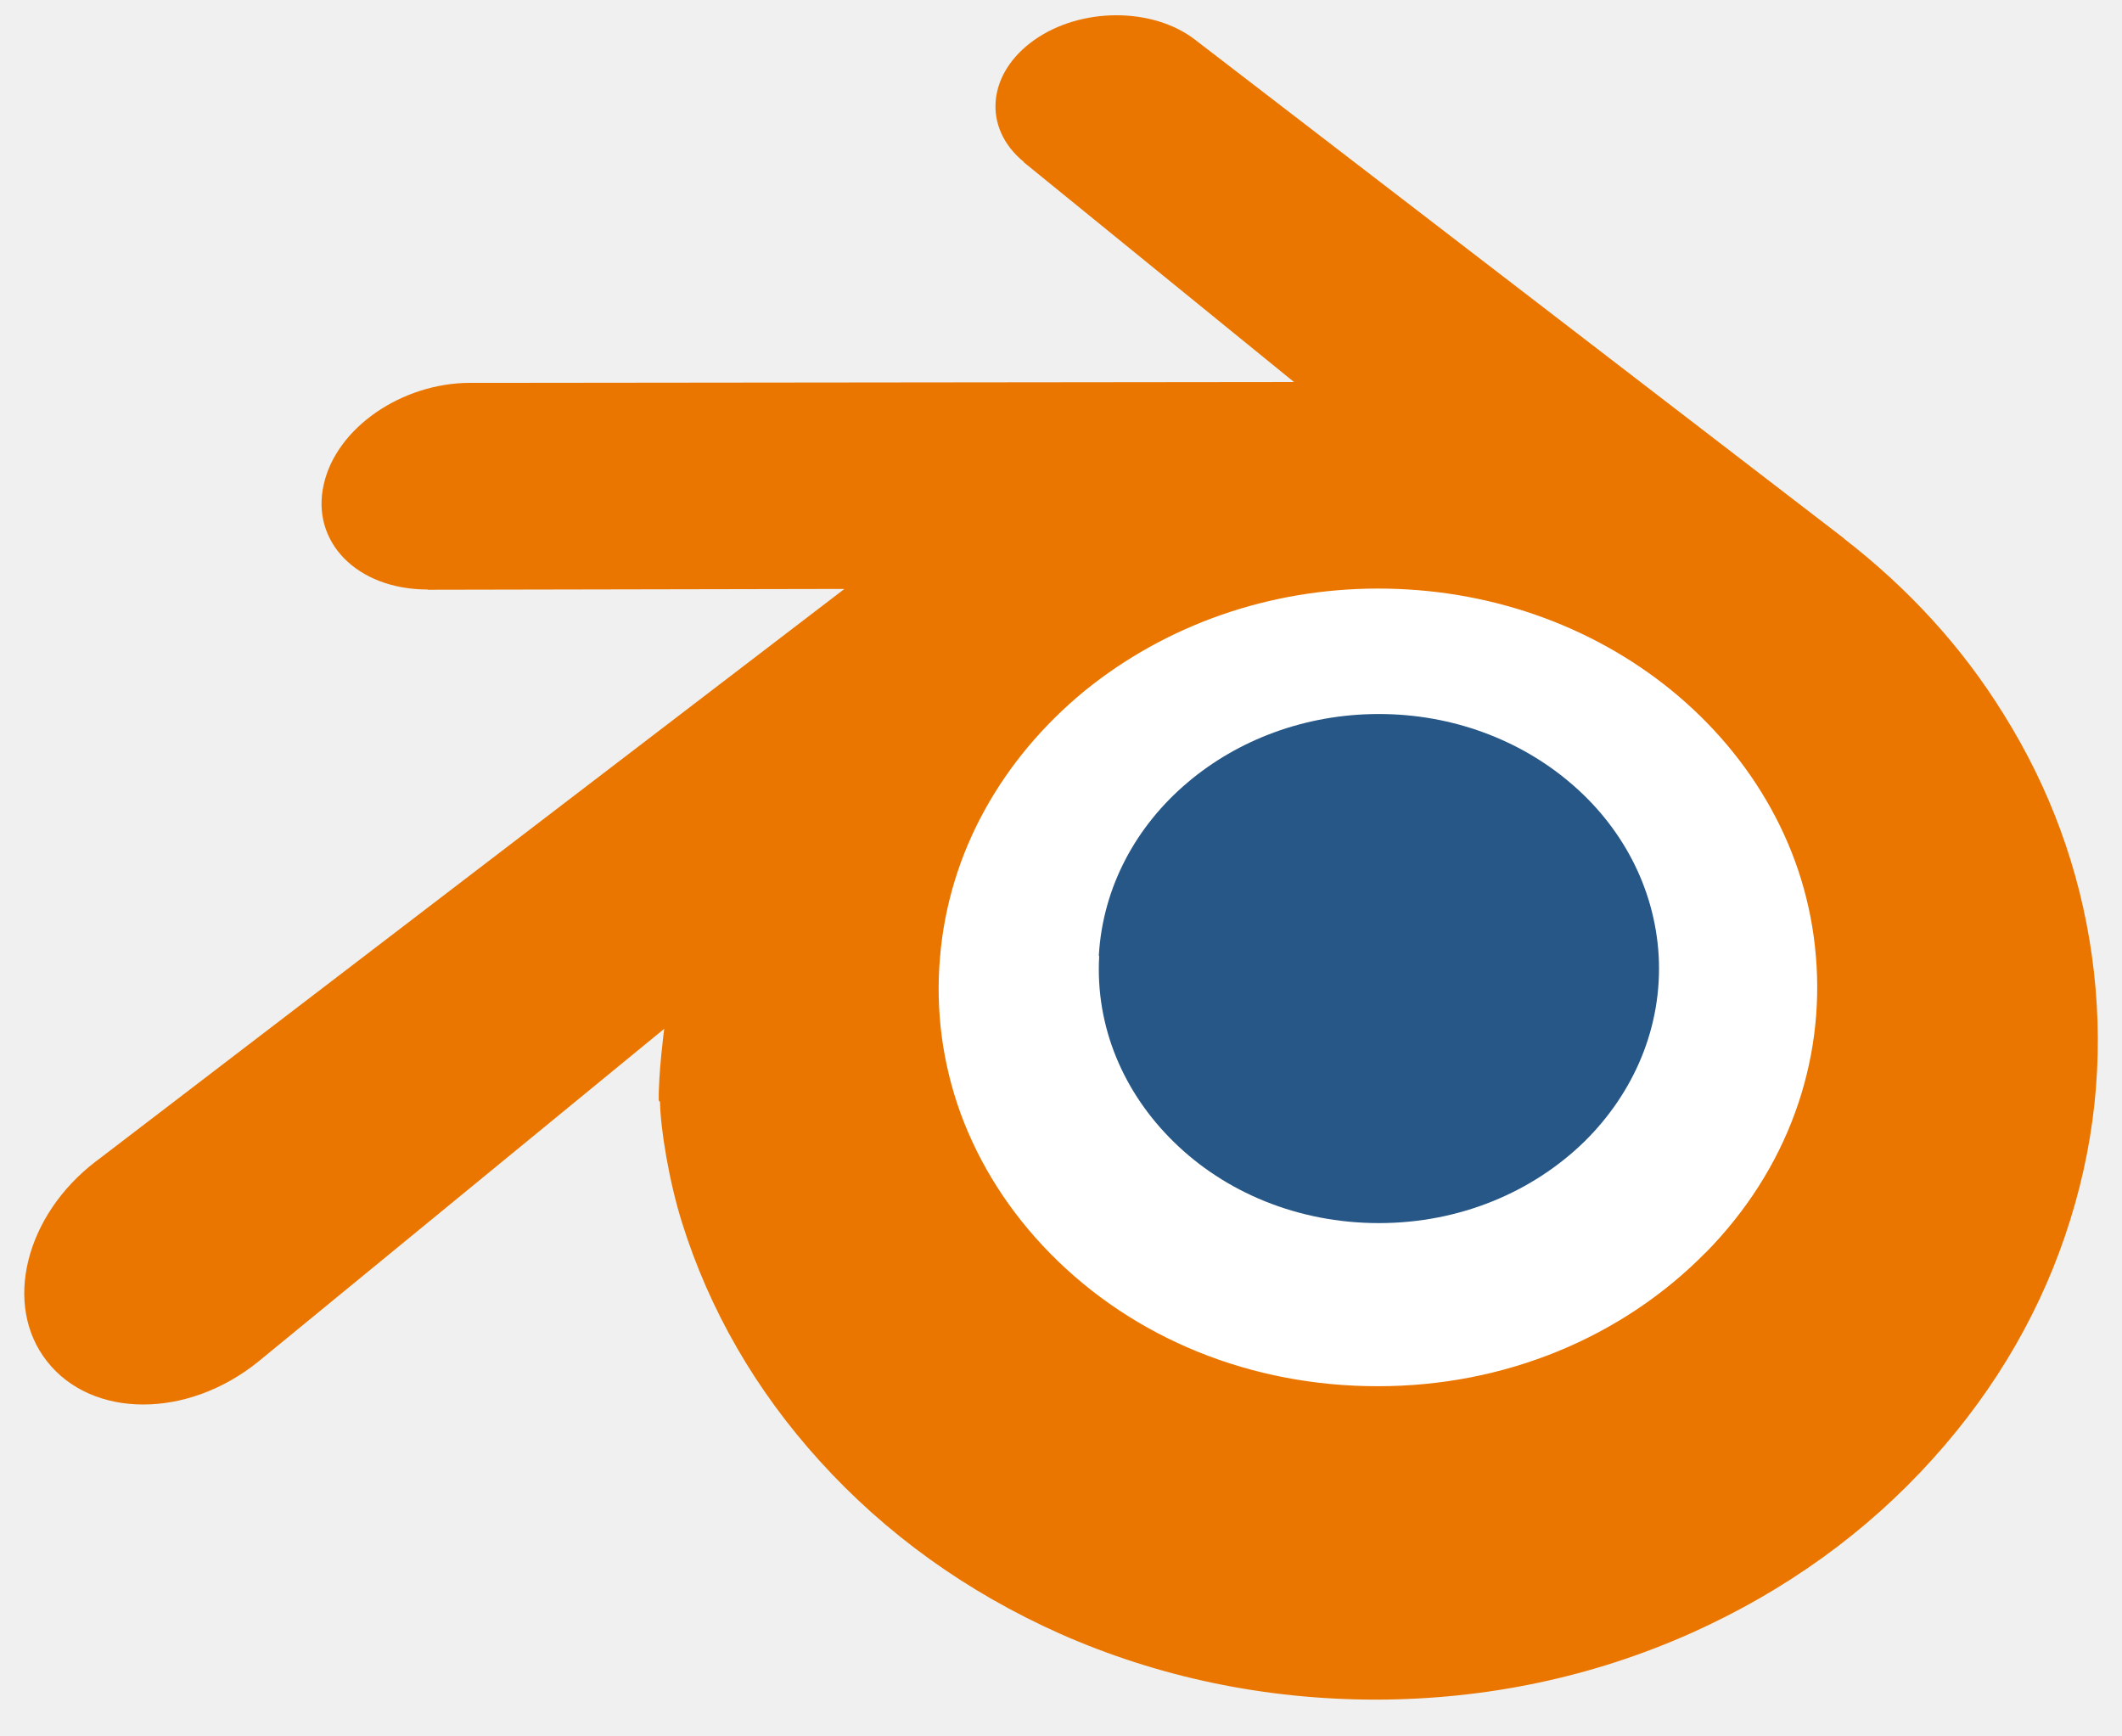
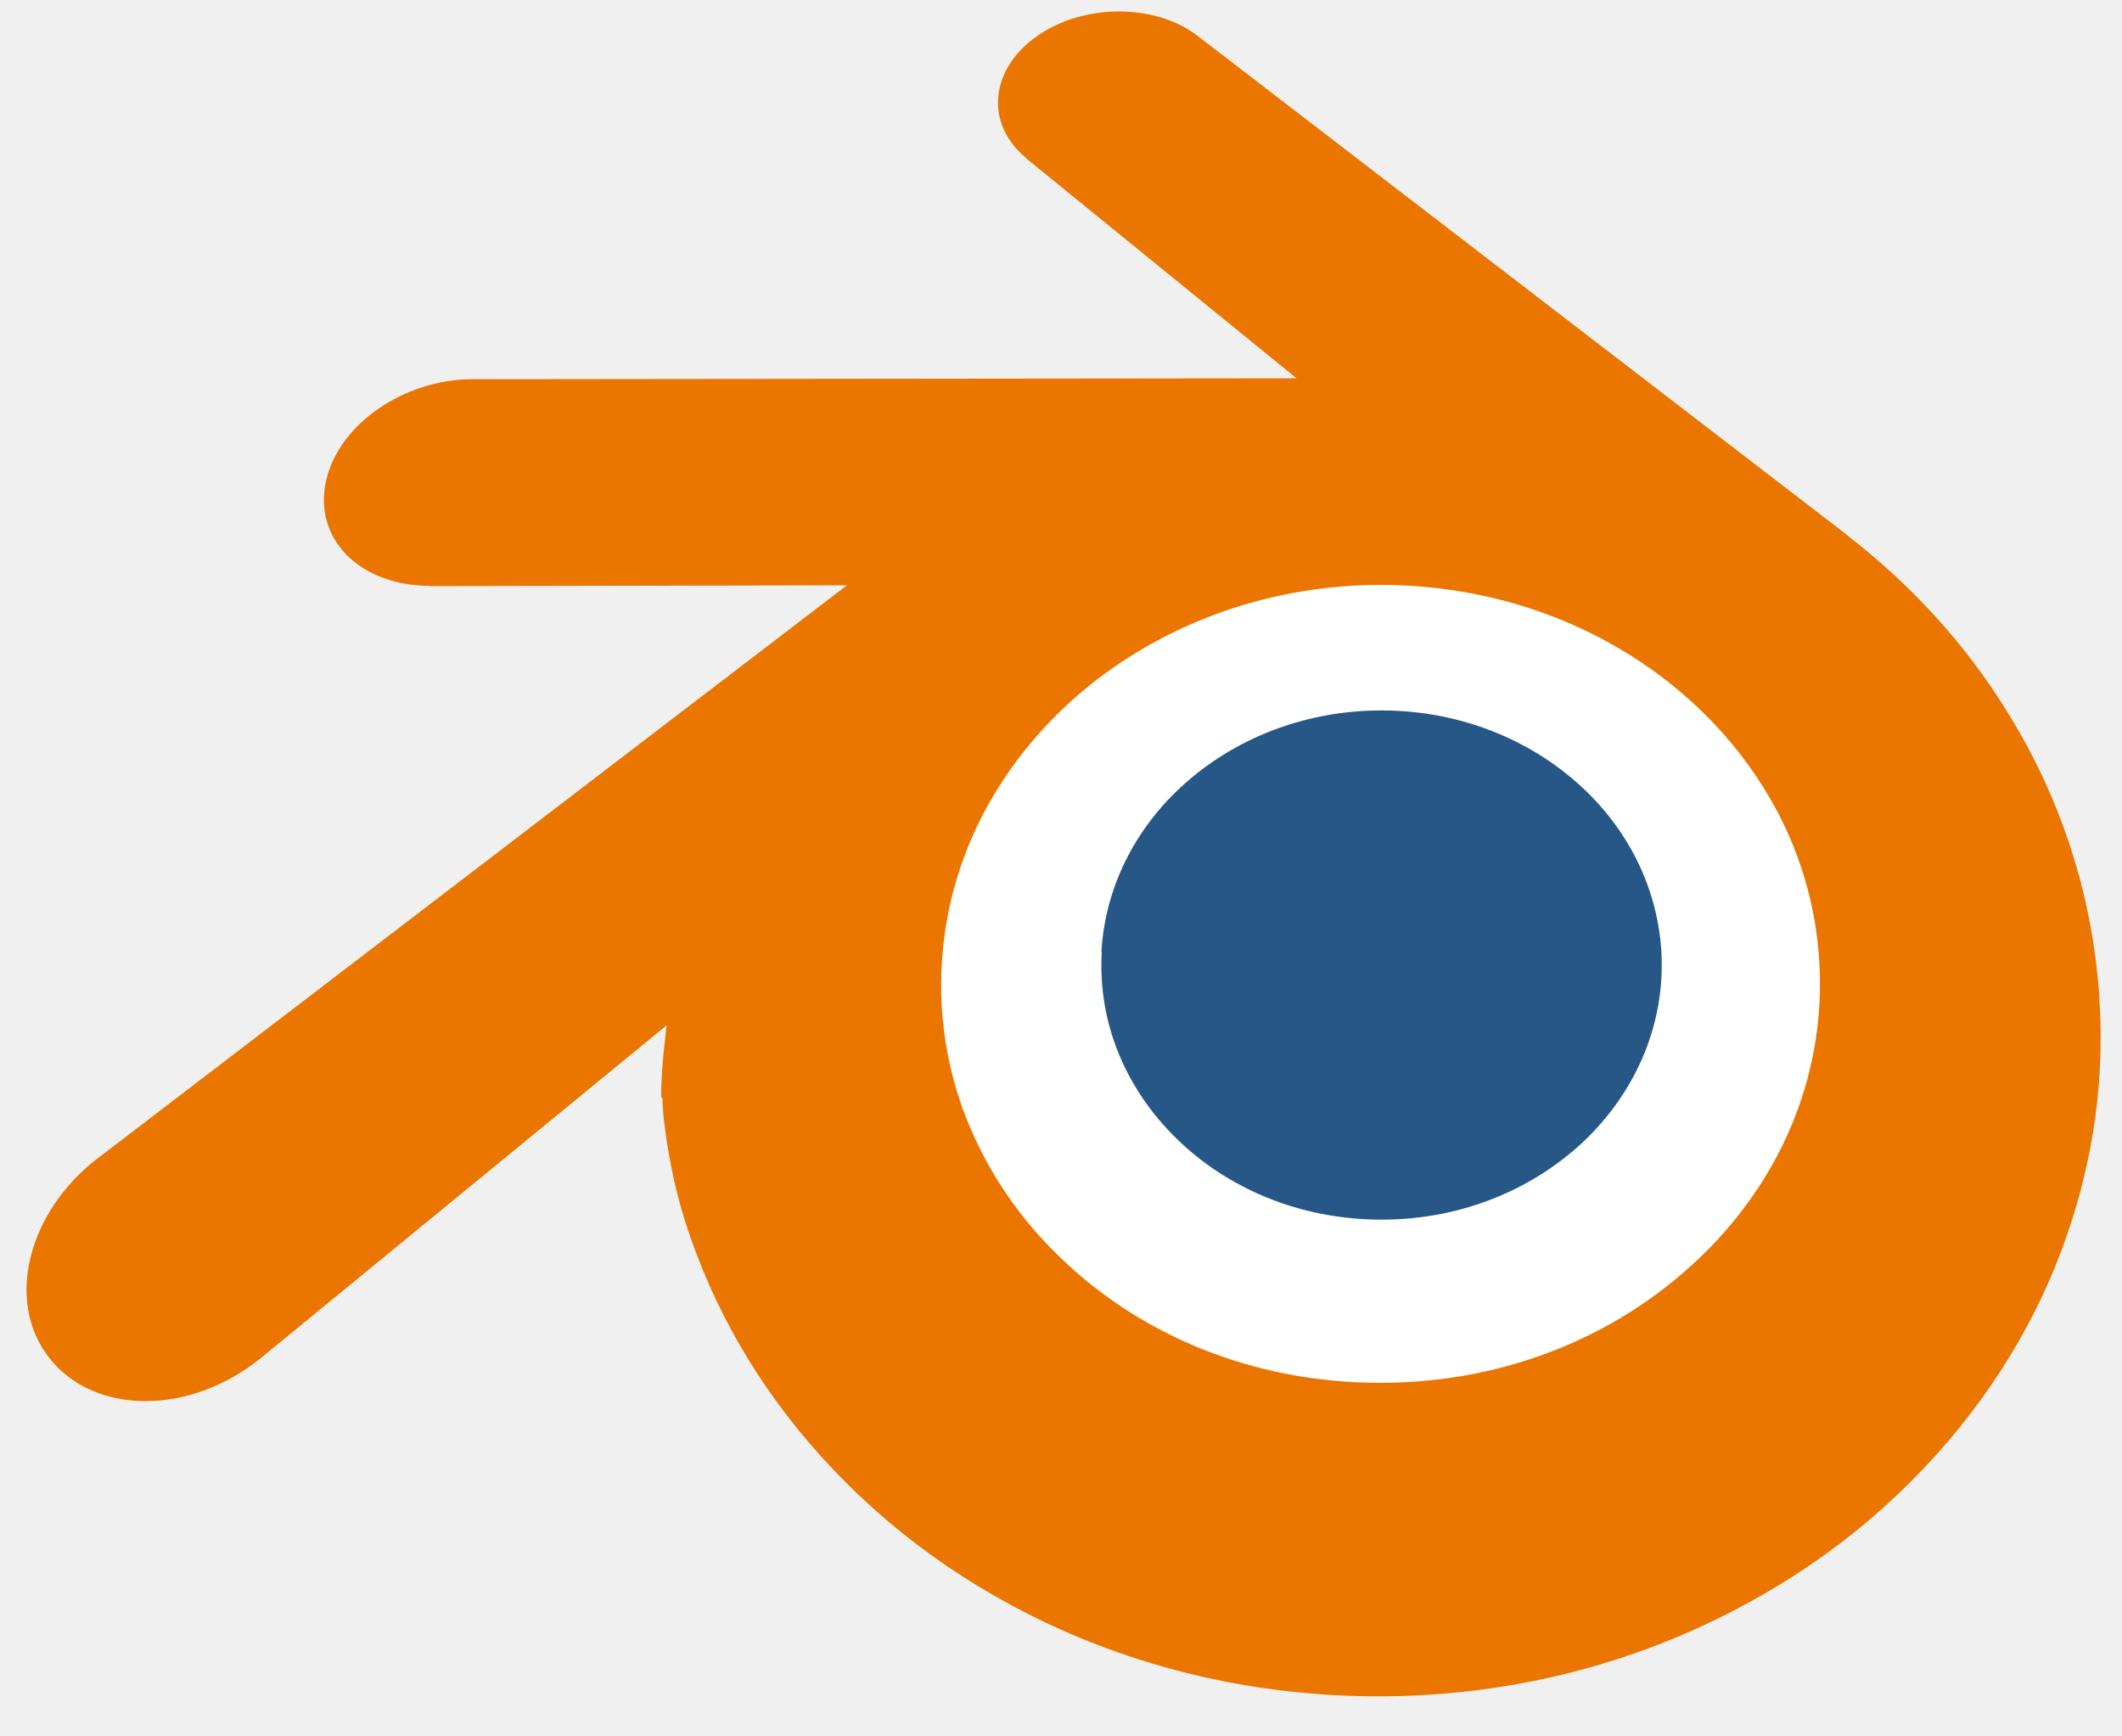
- <svg xmlns="http://www.w3.org/2000/svg" style="clip-rule:evenodd;fill-rule:evenodd;stroke-linejoin:round;stroke-miterlimit:2" version="1.1" viewBox="0 0 181 148" xml:space="preserve">
-   <g transform="matrix(.281 0 0 .281 -41.8 -43.7)">
-     <g transform="matrix(21.6 0 0 21.6 -4857 7665)">
-       <path d="m243-334c0.106-1.89 1.03-3.56 2.43-4.74 1.37-1.16 3.21-1.87 5.23-1.87 2.01 0 3.85 0.709 5.22 1.87 1.4 1.18 2.32 2.85 2.43 4.74 0.106 1.94-0.675 3.75-2.04 5.09-1.4 1.36-3.38 2.22-5.61 2.22s-4.22-0.854-5.61-2.22c-1.37-1.34-2.15-3.14-2.04-5.08z" style="fill-rule:nonzero;fill:#fff" />
-     </g>
-     <g transform="matrix(11.1 0 0 11.1 -2215 4153)">
-       <path d="m243-334c0.106-1.89 1.03-3.56 2.43-4.74 1.37-1.16 3.21-1.87 5.23-1.87 2.01 0 3.85 0.709 5.22 1.87 1.4 1.18 2.32 2.85 2.43 4.74 0.106 1.94-0.675 3.75-2.04 5.09-1.4 1.36-3.38 2.22-5.61 2.22s-4.22-0.854-5.61-2.22c-1.37-1.34-2.15-3.14-2.04-5.08z" style="fill-rule:nonzero;fill:#265787" />
-       <path d="m231-330c0.013 0.74 0.249 2.18 0.603 3.3 0.744 2.38 2.01 4.58 3.76 6.51 1.8 1.99 4.02 3.59 6.58 4.73 2.69 1.19 5.61 1.8 8.64 1.8 3.03-4e-3 5.95-0.624 8.64-1.83 2.56-1.15 4.78-2.75 6.58-4.75 1.76-1.95 3.02-4.15 3.76-6.53 0.375-1.2 0.612-2.42 0.707-3.64 0.093-1.2 0.054-2.41-0.117-3.62-0.334-2.35-1.15-4.56-2.4-6.56-1.14-1.85-2.62-3.46-4.38-4.82l4e-3 -3e-3 -17.7-13.6c-0.016-0.012-0.029-0.025-0.046-0.036-1.16-0.892-3.12-0.889-4.39 5e-3 -1.29 0.904-1.44 2.4-0.29 3.34l-5e-3 5e-3 7.39 6.01-22.5 0.024h-0.03c-1.86 2e-3 -3.65 1.22-4 2.77-0.364 1.57 0.9 2.88 2.84 2.88l-3e-3 7e-3 11.4-0.022-20.4 15.6c-0.026 0.019-0.054 0.039-0.078 0.058-1.92 1.47-2.54 3.92-1.33 5.46 1.23 1.57 3.84 1.58 5.78 9e-3l11.1-9.1s-0.162 1.23-0.149 1.96zm28.6 4.11c-2.29 2.33-5.5 3.66-8.96 3.66-3.47 6e-3 -6.68-1.3-8.97-3.63-1.12-1.14-1.94-2.44-2.45-3.83-0.497-1.37-0.69-2.82-0.562-4.28 0.121-1.43 0.547-2.8 1.23-4.03 0.668-1.21 1.59-2.31 2.72-3.24 2.23-1.81 5.06-2.8 8.02-2.8 2.97-4e-3 5.8 0.969 8.03 2.78 1.13 0.924 2.05 2.02 2.72 3.23 0.683 1.23 1.11 2.59 1.23 4.03 0.126 1.46-0.067 2.91-0.564 4.28-0.508 1.4-1.33 2.7-2.45 3.84z" style="fill-rule:nonzero;fill:#ea7600" />
-     </g>
-   </g>
+ <svg xmlns="http://www.w3.org/2000/svg" xml:space="preserve" style="clip-rule:evenodd;fill-rule:evenodd;stroke-linejoin:round;stroke-miterlimit:2" viewBox="0 0 181 148">
+   <path d="M243-334c.106-1.89 1.03-3.56 2.43-4.74 1.37-1.16 3.21-1.87 5.23-1.87 2.01 0 3.85.709 5.22 1.87 1.4 1.18 2.32 2.85 2.43 4.74.106 1.94-.675 3.75-2.04 5.09-1.4 1.36-3.38 2.22-5.61 2.22s-4.22-.854-5.61-2.22c-1.37-1.34-2.15-3.14-2.04-5.08z" style="fill-rule:nonzero;fill:#fff" transform="translate(-1406.617 2110.165)scale(6.07)" />
+   <path d="M243-334c.106-1.89 1.03-3.56 2.43-4.74 1.37-1.16 3.21-1.87 5.23-1.87 2.01 0 3.85.709 5.22 1.87 1.4 1.18 2.32 2.85 2.43 4.74.106 1.94-.675 3.75-2.04 5.09-1.4 1.36-3.38 2.22-5.61 2.22s-4.22-.854-5.61-2.22c-1.37-1.34-2.15-3.14-2.04-5.08z" style="fill-rule:nonzero;fill:#265787" transform="translate(-664.215 1123.293)scale(3.12)" />
+   <path d="M231-330c.013.74.249 2.18.603 3.3.744 2.38 2.01 4.58 3.76 6.51 1.8 1.99 4.02 3.59 6.58 4.73 2.69 1.19 5.61 1.8 8.64 1.8 3.03-.004 5.95-.624 8.64-1.83 2.56-1.15 4.78-2.75 6.58-4.75 1.76-1.95 3.02-4.15 3.76-6.53.375-1.2.612-2.42.707-3.64a16.772 16.772 0 0 0-2.517-10.18c-1.14-1.85-2.62-3.46-4.38-4.82l.004-.003-17.7-13.6q-.022-.019-.046-.036c-1.16-.892-3.12-.889-4.39.005-1.29.904-1.44 2.4-.29 3.34l-.005.005 7.39 6.01-22.5.024h-.03c-1.86.002-3.65 1.22-4 2.77-.364 1.57.9 2.88 2.84 2.88l-.003.007 11.4-.022-20.4 15.6-.078.058c-1.92 1.47-2.54 3.92-1.33 5.46 1.23 1.57 3.84 1.58 5.78.009l11.1-9.1s-.162 1.23-.149 1.96zm28.6 4.11c-2.29 2.33-5.5 3.66-8.96 3.66-3.47.006-6.68-1.3-8.97-3.63a10.7 10.7 0 0 1-2.45-3.83 9.96 9.96 0 0 1-.562-4.28c.121-1.43.547-2.8 1.23-4.03.668-1.21 1.59-2.31 2.72-3.24 2.23-1.81 5.06-2.8 8.02-2.8 2.97-.004 5.8.969 8.03 2.78 1.13.924 2.05 2.02 2.72 3.23a10 10 0 0 1 1.23 4.03 10 10 0 0 1-.564 4.28c-.508 1.4-1.33 2.7-2.45 3.84z" style="fill-rule:nonzero;fill:#ea7600" transform="translate(-664.215 1123.293)scale(3.12)" />
</svg>
